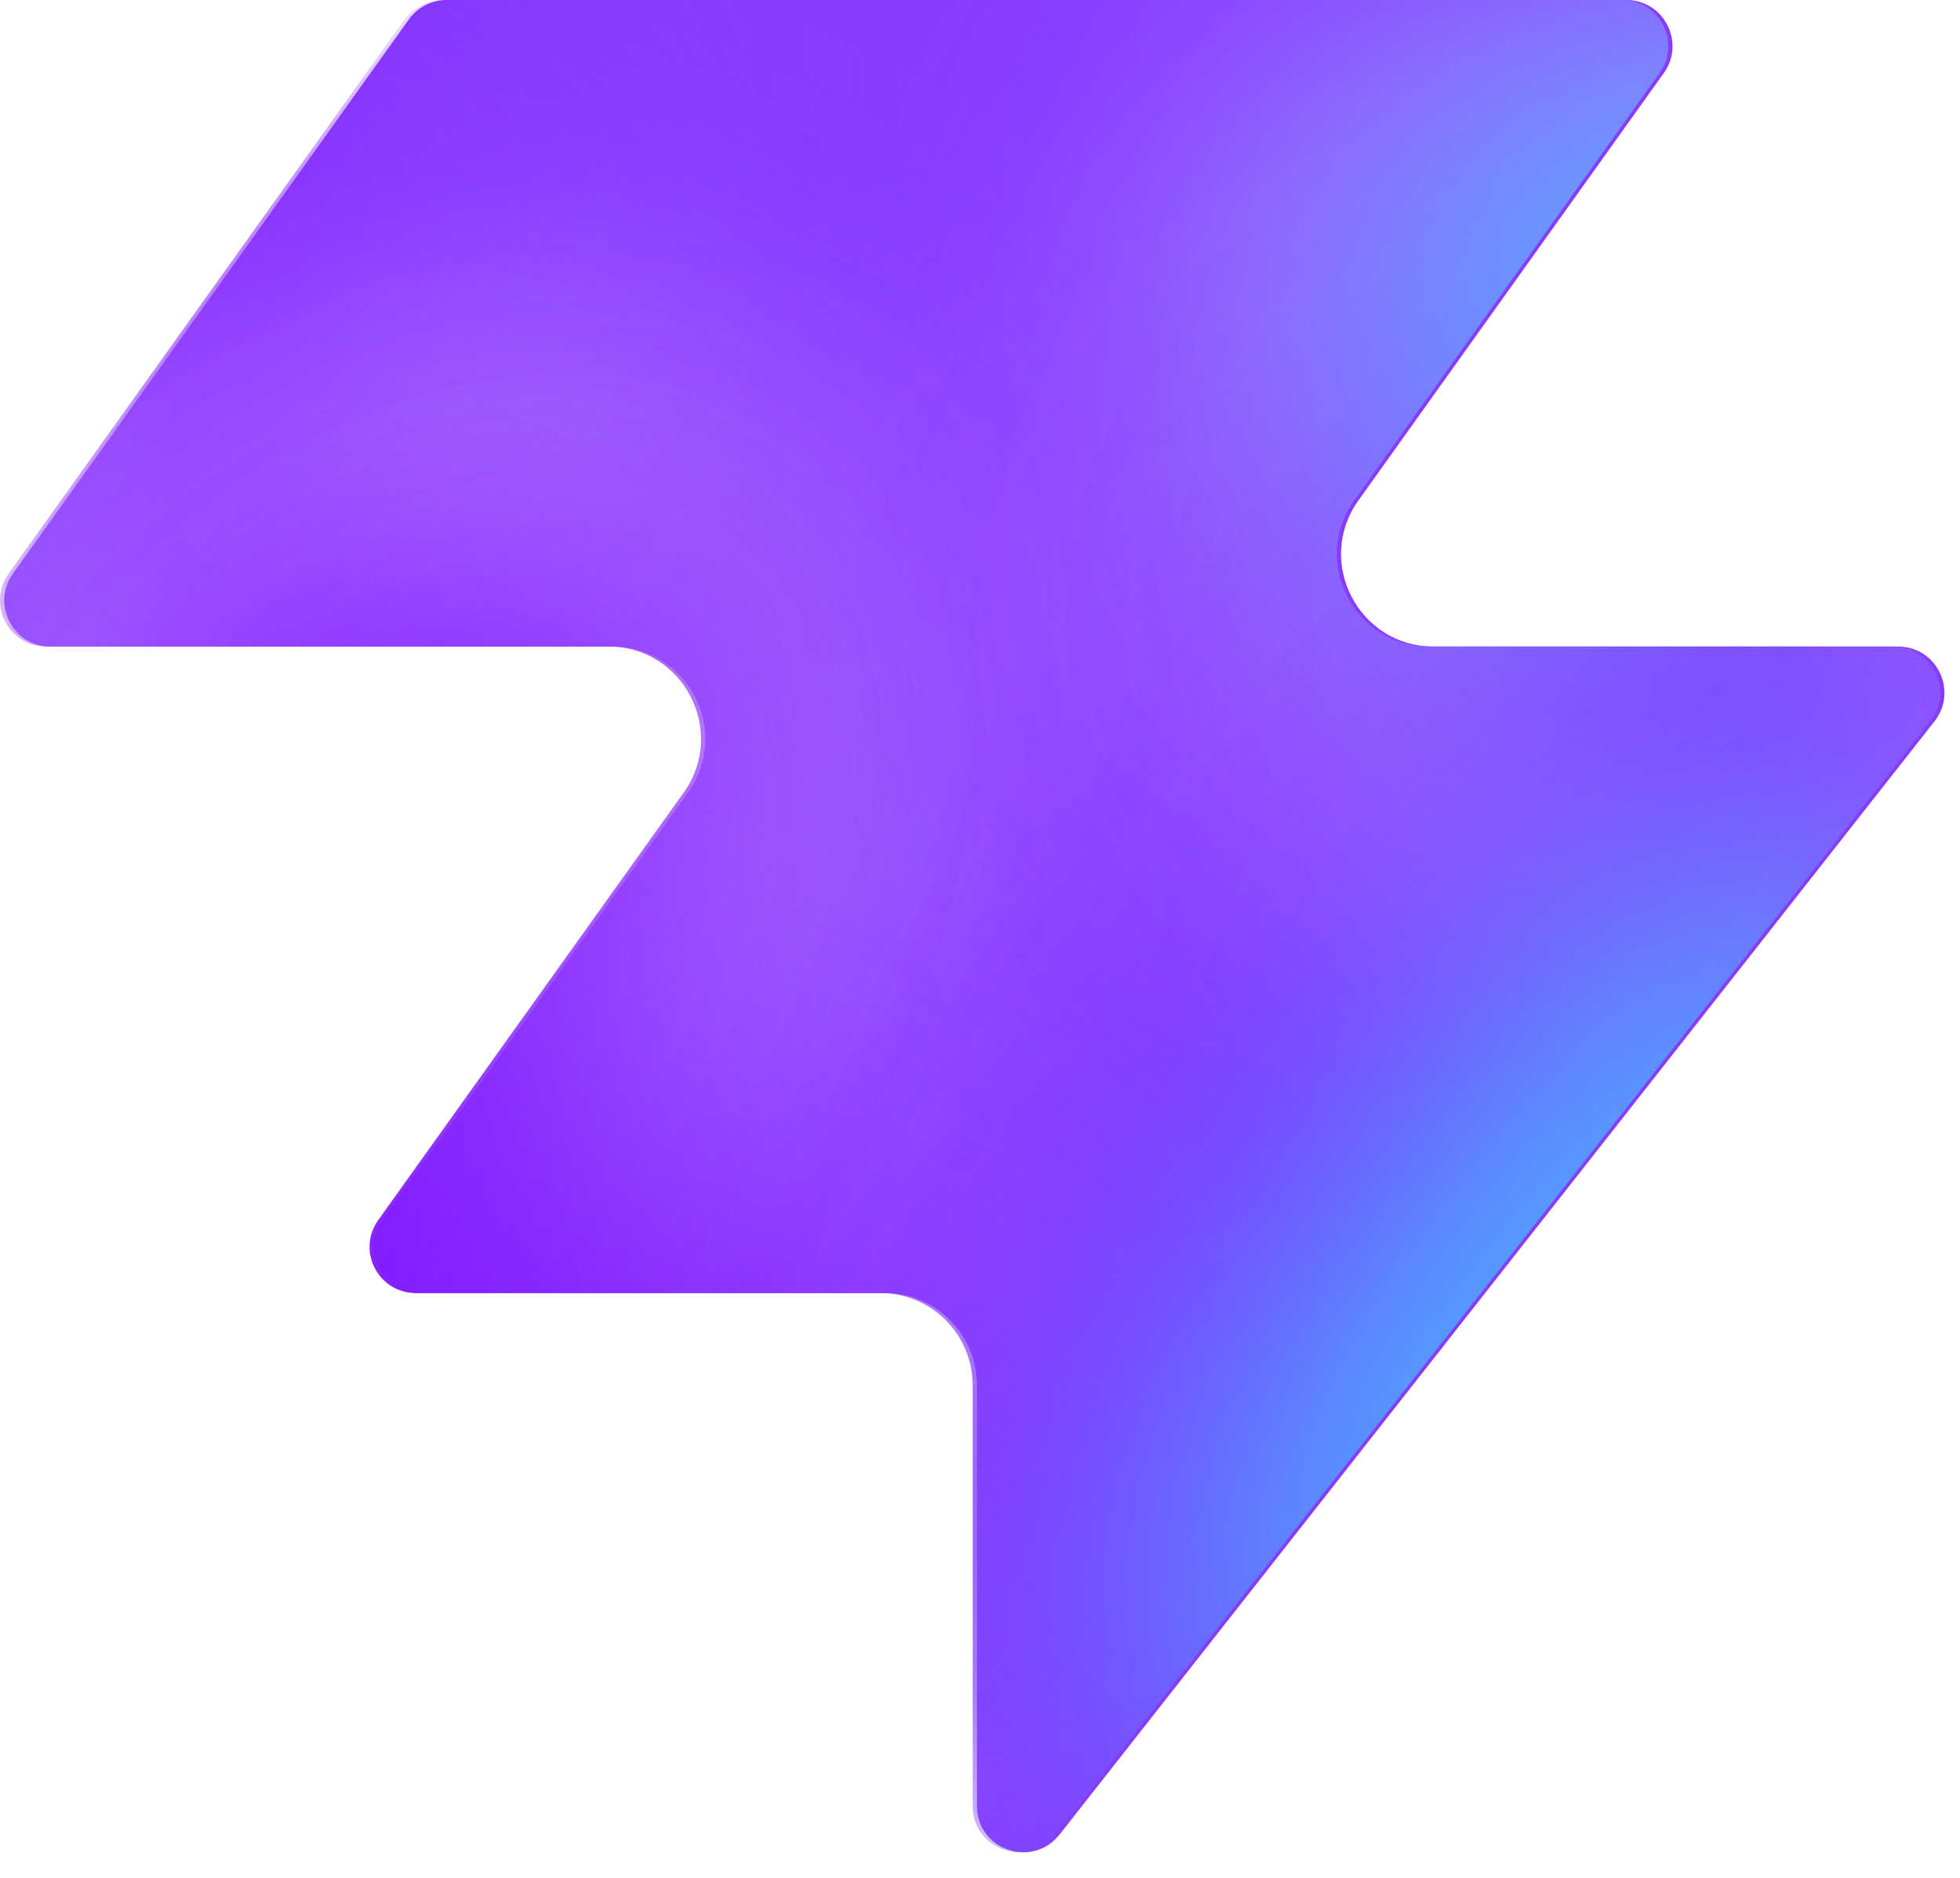
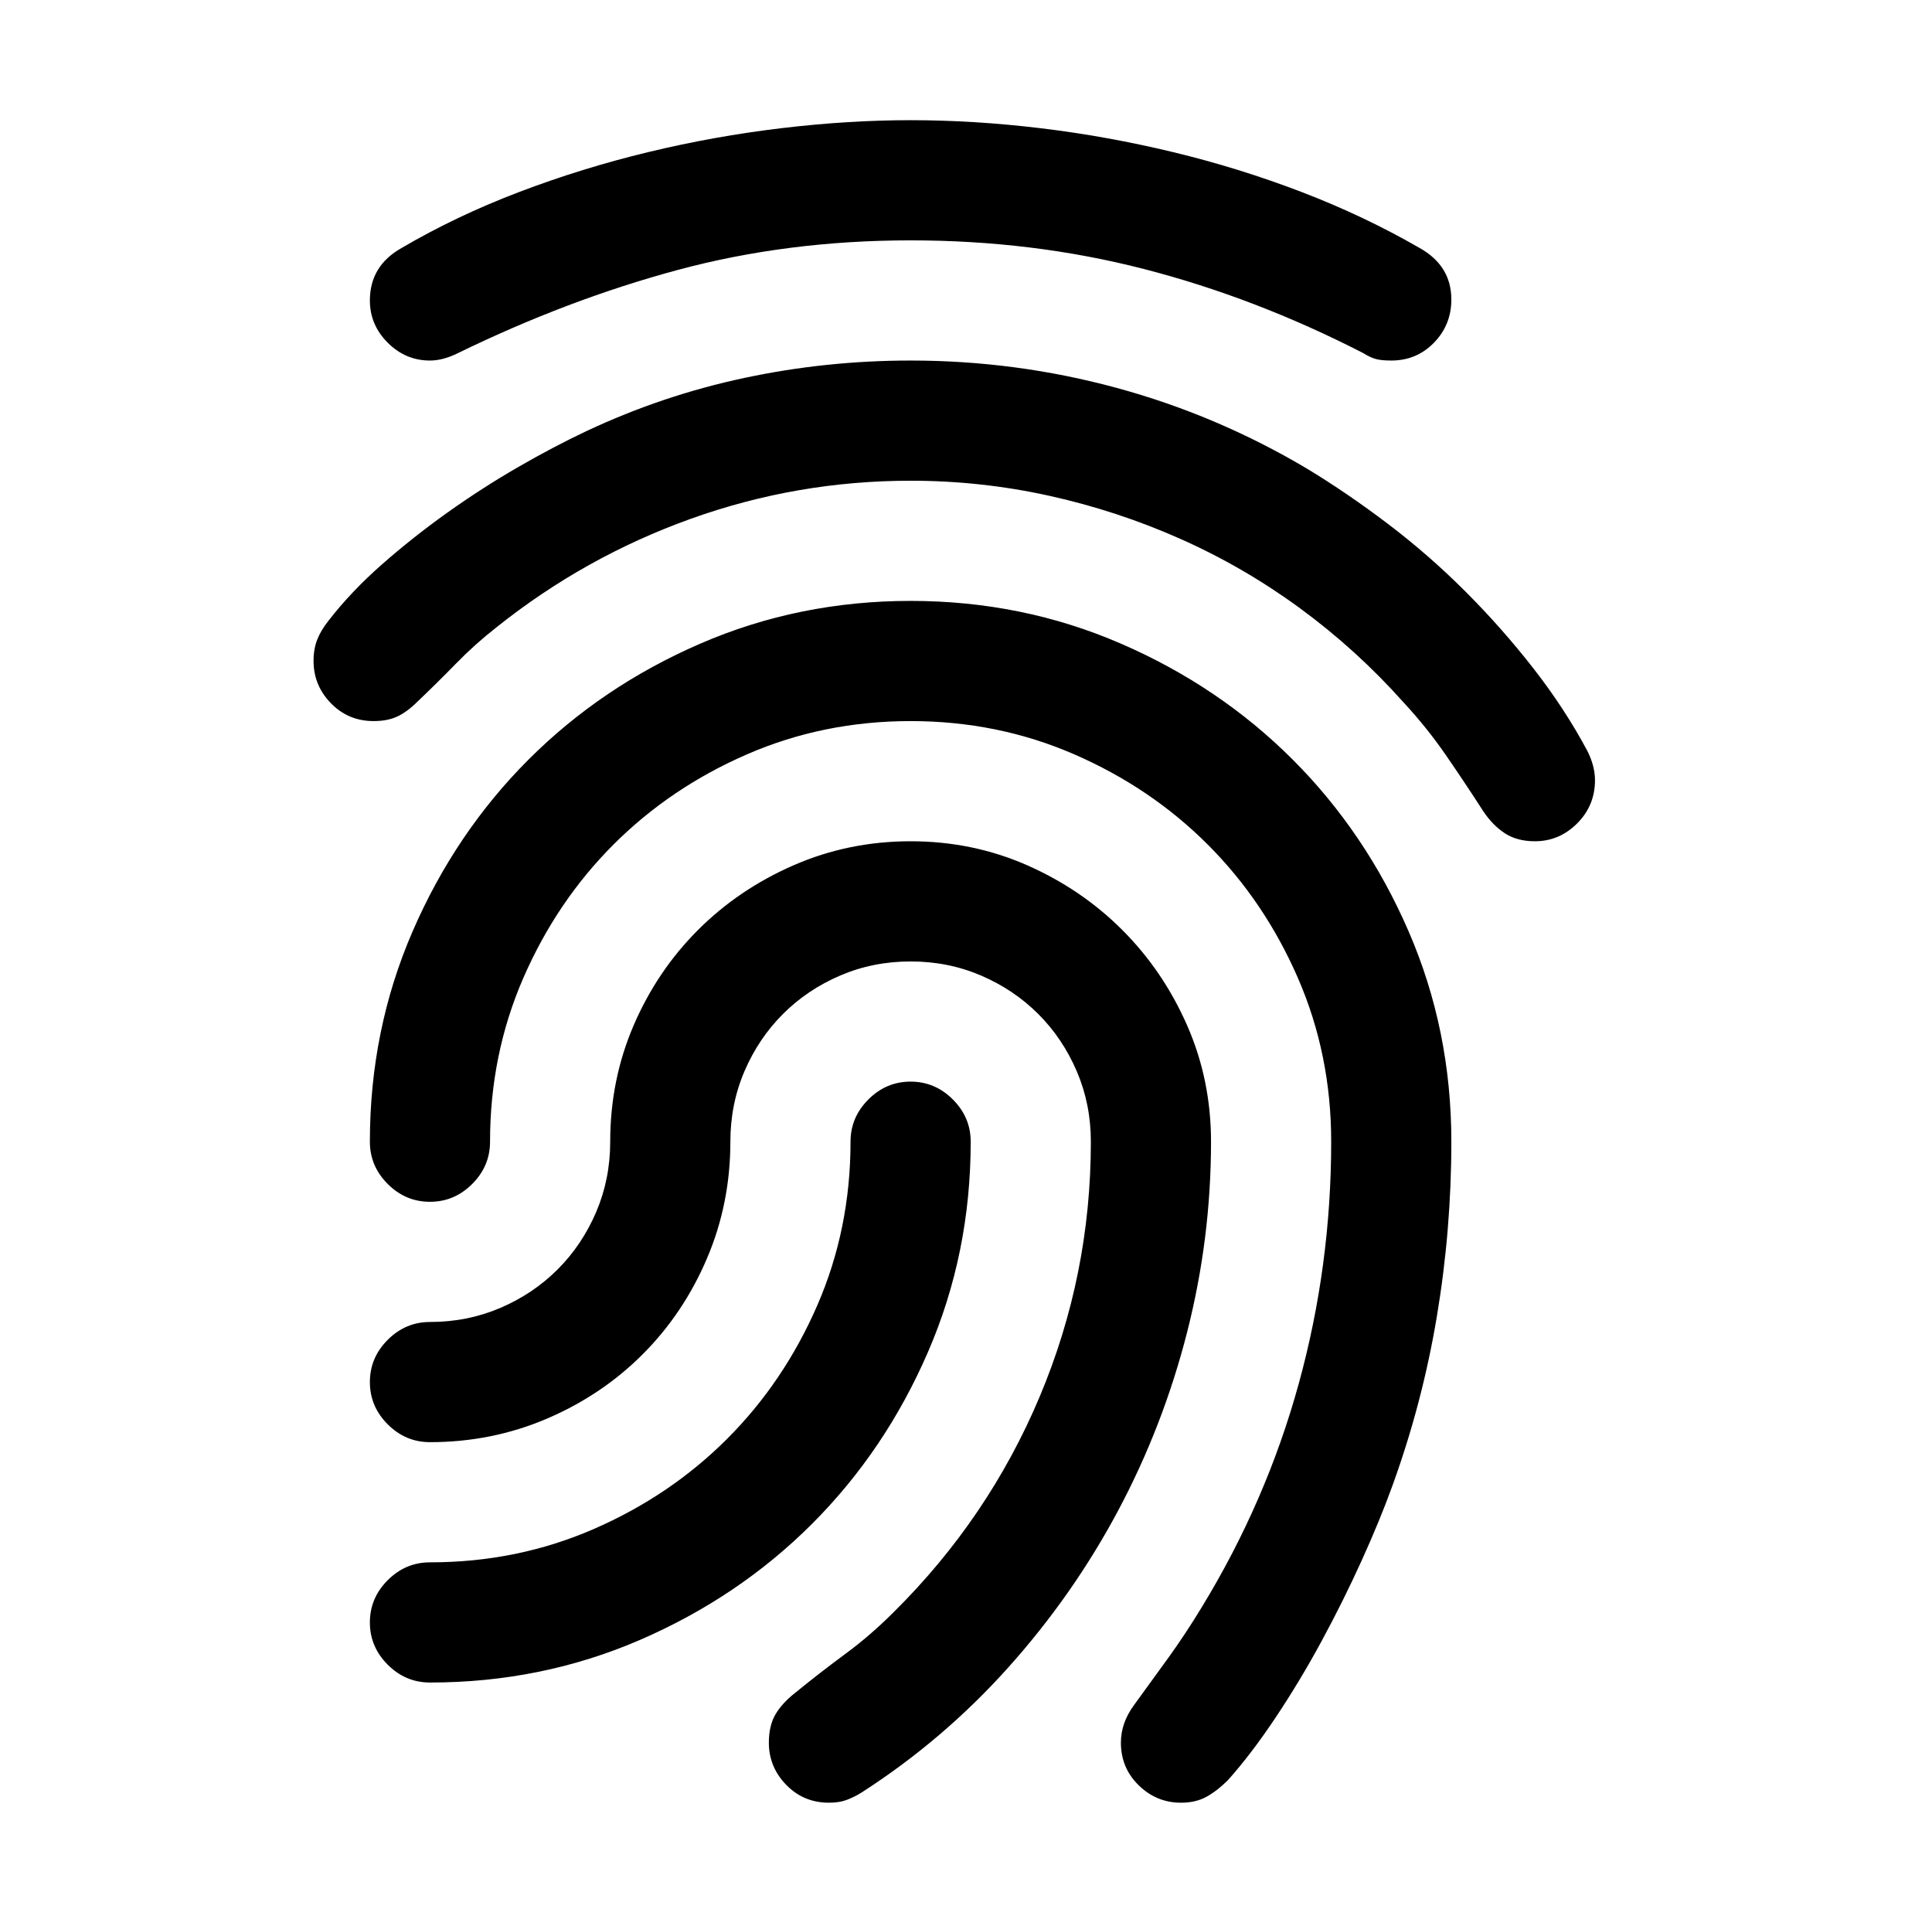
- <svg xmlns="http://www.w3.org/2000/svg" width="48" height="46" fill="none" viewBox="0 0 48 46">
-   <path fill="#863bff" d="M25.946 44.938c-.664.845-2.021.375-2.021-.698V33.937a2.26 2.26 0 0 0-2.262-2.262H10.287c-.92 0-1.456-1.04-.92-1.788l7.48-10.471c1.07-1.497 0-3.578-1.842-3.578H1.237c-.92 0-1.456-1.04-.92-1.788L10.013.474c.214-.297.556-.474.92-.474h28.894c.92 0 1.456 1.04.92 1.788l-7.48 10.471c-1.07 1.498 0 3.579 1.842 3.579h11.377c.943 0 1.473 1.088.89 1.83L25.947 44.94z" style="fill:#863bff;fill:color(display-p3 .525 .23 1);fill-opacity:1" />
-   <mask id="a" width="48" height="46" x="0" y="0" maskUnits="userSpaceOnUse" style="mask-type:alpha">
-     <path fill="#000" d="M25.842 44.938c-.664.844-2.021.375-2.021-.698V33.937a2.26 2.26 0 0 0-2.262-2.262H10.183c-.92 0-1.456-1.04-.92-1.788l7.48-10.471c1.07-1.498 0-3.579-1.842-3.579H1.133c-.92 0-1.456-1.04-.92-1.787L9.91.473c.214-.297.556-.474.92-.474h28.894c.92 0 1.456 1.04.92 1.788l-7.48 10.471c-1.07 1.498 0 3.578 1.842 3.578h11.377c.943 0 1.473 1.088.89 1.832L25.843 44.94z" style="fill:#000;fill-opacity:1" />
-   </mask>
-   <g mask="url(#a)">
-     <g filter="url(#b)">
-       <ellipse cx="5.508" cy="14.704" fill="#ede6ff" rx="5.508" ry="14.704" style="fill:#ede6ff;fill:color(display-p3 .927 .903 1);fill-opacity:1" transform="matrix(.00324 1 1 -.00324 -4.47 31.516)" />
-     </g>
-     <g filter="url(#c)">
-       <ellipse cx="10.399" cy="29.851" fill="#ede6ff" rx="10.399" ry="29.851" style="fill:#ede6ff;fill:color(display-p3 .927 .903 1);fill-opacity:1" transform="matrix(.00324 1 1 -.00324 -39.328 7.883)" />
-     </g>
-     <g filter="url(#d)">
-       <ellipse cx="5.508" cy="30.487" fill="#7e14ff" rx="5.508" ry="30.487" style="fill:#7e14ff;fill:color(display-p3 .492 .077 1);fill-opacity:1" transform="rotate(89.814 -25.913 -14.639)scale(1 -1)" />
-     </g>
-     <g filter="url(#e)">
-       <ellipse cx="5.508" cy="30.599" fill="#7e14ff" rx="5.508" ry="30.599" style="fill:#7e14ff;fill:color(display-p3 .492 .077 1);fill-opacity:1" transform="rotate(89.814 -32.644 -3.334)scale(1 -1)" />
-     </g>
-     <g filter="url(#f)">
-       <ellipse cx="5.508" cy="30.599" fill="#7e14ff" rx="5.508" ry="30.599" style="fill:#7e14ff;fill:color(display-p3 .492 .077 1);fill-opacity:1" transform="matrix(.00324 1 1 -.00324 -34.34 30.47)" />
-     </g>
-     <g filter="url(#g)">
-       <ellipse cx="14.072" cy="22.078" fill="#ede6ff" rx="14.072" ry="22.078" style="fill:#ede6ff;fill:color(display-p3 .927 .903 1);fill-opacity:1" transform="rotate(93.35 24.506 48.493)scale(-1 1)" />
-     </g>
-     <g filter="url(#h)">
-       <ellipse cx="3.47" cy="21.501" fill="#7e14ff" rx="3.47" ry="21.501" style="fill:#7e14ff;fill:color(display-p3 .492 .077 1);fill-opacity:1" transform="rotate(89.009 28.708 47.59)scale(-1 1)" />
-     </g>
-     <g filter="url(#i)">
-       <ellipse cx="3.47" cy="21.501" fill="#7e14ff" rx="3.47" ry="21.501" style="fill:#7e14ff;fill:color(display-p3 .492 .077 1);fill-opacity:1" transform="rotate(89.009 28.708 47.59)scale(-1 1)" />
-     </g>
-     <g filter="url(#j)">
-       <ellipse cx=".387" cy="8.972" fill="#7e14ff" rx="4.407" ry="29.108" style="fill:#7e14ff;fill:color(display-p3 .492 .077 1);fill-opacity:1" transform="rotate(39.51 .387 8.972)" />
-     </g>
-     <g filter="url(#k)">
-       <ellipse cx="47.523" cy="-6.092" fill="#7e14ff" rx="4.407" ry="29.108" style="fill:#7e14ff;fill:color(display-p3 .492 .077 1);fill-opacity:1" transform="rotate(37.892 47.523 -6.092)" />
-     </g>
-     <g filter="url(#l)">
-       <ellipse cx="41.412" cy="6.333" fill="#47bfff" rx="5.971" ry="9.665" style="fill:#47bfff;fill:color(display-p3 .28 .748 1);fill-opacity:1" transform="rotate(37.892 41.412 6.333)" />
-     </g>
-     <g filter="url(#m)">
-       <ellipse cx="-1.879" cy="38.332" fill="#7e14ff" rx="4.407" ry="29.108" style="fill:#7e14ff;fill:color(display-p3 .492 .077 1);fill-opacity:1" transform="rotate(37.892 -1.88 38.332)" />
-     </g>
-     <g filter="url(#n)">
-       <ellipse cx="-1.879" cy="38.332" fill="#7e14ff" rx="4.407" ry="29.108" style="fill:#7e14ff;fill:color(display-p3 .492 .077 1);fill-opacity:1" transform="rotate(37.892 -1.88 38.332)" />
-     </g>
-     <g filter="url(#o)">
-       <ellipse cx="35.651" cy="29.907" fill="#7e14ff" rx="4.407" ry="29.108" style="fill:#7e14ff;fill:color(display-p3 .492 .077 1);fill-opacity:1" transform="rotate(37.892 35.651 29.907)" />
-     </g>
-     <g filter="url(#p)">
-       <ellipse cx="38.418" cy="32.4" fill="#47bfff" rx="5.971" ry="15.297" style="fill:#47bfff;fill:color(display-p3 .28 .748 1);fill-opacity:1" transform="rotate(37.892 38.418 32.4)" />
-     </g>
-   </g>
-   <defs>
-     <filter id="b" width="60.045" height="41.654" x="-19.77" y="16.149" color-interpolation-filters="sRGB" filterUnits="userSpaceOnUse">
-       <feFlood flood-opacity="0" result="BackgroundImageFix" />
-       <feBlend in="SourceGraphic" in2="BackgroundImageFix" result="shape" />
-       <feGaussianBlur result="effect1_foregroundBlur_2002_17158" stdDeviation="7.659" />
-     </filter>
-     <filter id="c" width="90.34" height="51.437" x="-54.613" y="-7.533" color-interpolation-filters="sRGB" filterUnits="userSpaceOnUse">
-       <feFlood flood-opacity="0" result="BackgroundImageFix" />
-       <feBlend in="SourceGraphic" in2="BackgroundImageFix" result="shape" />
-       <feGaussianBlur result="effect1_foregroundBlur_2002_17158" stdDeviation="7.659" />
-     </filter>
-     <filter id="d" width="79.355" height="29.4" x="-49.64" y="2.03" color-interpolation-filters="sRGB" filterUnits="userSpaceOnUse">
-       <feFlood flood-opacity="0" result="BackgroundImageFix" />
-       <feBlend in="SourceGraphic" in2="BackgroundImageFix" result="shape" />
-       <feGaussianBlur result="effect1_foregroundBlur_2002_17158" stdDeviation="4.596" />
-     </filter>
-     <filter id="e" width="79.579" height="29.4" x="-45.045" y="20.029" color-interpolation-filters="sRGB" filterUnits="userSpaceOnUse">
-       <feFlood flood-opacity="0" result="BackgroundImageFix" />
-       <feBlend in="SourceGraphic" in2="BackgroundImageFix" result="shape" />
-       <feGaussianBlur result="effect1_foregroundBlur_2002_17158" stdDeviation="4.596" />
-     </filter>
-     <filter id="f" width="79.579" height="29.4" x="-43.513" y="21.178" color-interpolation-filters="sRGB" filterUnits="userSpaceOnUse">
-       <feFlood flood-opacity="0" result="BackgroundImageFix" />
-       <feBlend in="SourceGraphic" in2="BackgroundImageFix" result="shape" />
-       <feGaussianBlur result="effect1_foregroundBlur_2002_17158" stdDeviation="4.596" />
-     </filter>
-     <filter id="g" width="74.749" height="58.852" x="15.756" y="-17.901" color-interpolation-filters="sRGB" filterUnits="userSpaceOnUse">
-       <feFlood flood-opacity="0" result="BackgroundImageFix" />
-       <feBlend in="SourceGraphic" in2="BackgroundImageFix" result="shape" />
-       <feGaussianBlur result="effect1_foregroundBlur_2002_17158" stdDeviation="7.659" />
-     </filter>
-     <filter id="h" width="61.377" height="25.362" x="23.548" y="2.284" color-interpolation-filters="sRGB" filterUnits="userSpaceOnUse">
-       <feFlood flood-opacity="0" result="BackgroundImageFix" />
-       <feBlend in="SourceGraphic" in2="BackgroundImageFix" result="shape" />
-       <feGaussianBlur result="effect1_foregroundBlur_2002_17158" stdDeviation="4.596" />
-     </filter>
-     <filter id="i" width="61.377" height="25.362" x="23.548" y="2.284" color-interpolation-filters="sRGB" filterUnits="userSpaceOnUse">
-       <feFlood flood-opacity="0" result="BackgroundImageFix" />
-       <feBlend in="SourceGraphic" in2="BackgroundImageFix" result="shape" />
-       <feGaussianBlur result="effect1_foregroundBlur_2002_17158" stdDeviation="4.596" />
-     </filter>
-     <filter id="j" width="56.045" height="63.649" x="-27.636" y="-22.853" color-interpolation-filters="sRGB" filterUnits="userSpaceOnUse">
-       <feFlood flood-opacity="0" result="BackgroundImageFix" />
-       <feBlend in="SourceGraphic" in2="BackgroundImageFix" result="shape" />
-       <feGaussianBlur result="effect1_foregroundBlur_2002_17158" stdDeviation="4.596" />
-     </filter>
-     <filter id="k" width="54.814" height="64.646" x="20.116" y="-38.415" color-interpolation-filters="sRGB" filterUnits="userSpaceOnUse">
-       <feFlood flood-opacity="0" result="BackgroundImageFix" />
-       <feBlend in="SourceGraphic" in2="BackgroundImageFix" result="shape" />
-       <feGaussianBlur result="effect1_foregroundBlur_2002_17158" stdDeviation="4.596" />
-     </filter>
-     <filter id="l" width="33.541" height="35.313" x="24.641" y="-11.323" color-interpolation-filters="sRGB" filterUnits="userSpaceOnUse">
-       <feFlood flood-opacity="0" result="BackgroundImageFix" />
-       <feBlend in="SourceGraphic" in2="BackgroundImageFix" result="shape" />
-       <feGaussianBlur result="effect1_foregroundBlur_2002_17158" stdDeviation="4.596" />
-     </filter>
-     <filter id="m" width="54.814" height="64.646" x="-29.286" y="6.009" color-interpolation-filters="sRGB" filterUnits="userSpaceOnUse">
-       <feFlood flood-opacity="0" result="BackgroundImageFix" />
-       <feBlend in="SourceGraphic" in2="BackgroundImageFix" result="shape" />
-       <feGaussianBlur result="effect1_foregroundBlur_2002_17158" stdDeviation="4.596" />
-     </filter>
-     <filter id="n" width="54.814" height="64.646" x="-29.286" y="6.009" color-interpolation-filters="sRGB" filterUnits="userSpaceOnUse">
-       <feFlood flood-opacity="0" result="BackgroundImageFix" />
-       <feBlend in="SourceGraphic" in2="BackgroundImageFix" result="shape" />
-       <feGaussianBlur result="effect1_foregroundBlur_2002_17158" stdDeviation="4.596" />
-     </filter>
-     <filter id="o" width="54.814" height="64.646" x="8.244" y="-2.416" color-interpolation-filters="sRGB" filterUnits="userSpaceOnUse">
-       <feFlood flood-opacity="0" result="BackgroundImageFix" />
-       <feBlend in="SourceGraphic" in2="BackgroundImageFix" result="shape" />
-       <feGaussianBlur result="effect1_foregroundBlur_2002_17158" stdDeviation="4.596" />
-     </filter>
-     <filter id="p" width="39.409" height="43.623" x="18.713" y="10.588" color-interpolation-filters="sRGB" filterUnits="userSpaceOnUse">
-       <feFlood flood-opacity="0" result="BackgroundImageFix" />
-       <feBlend in="SourceGraphic" in2="BackgroundImageFix" result="shape" />
-       <feGaussianBlur result="effect1_foregroundBlur_2002_17158" stdDeviation="4.596" />
-     </filter>
-   </defs>
+ <svg xmlns="http://www.w3.org/2000/svg" version="1.1" viewBox="-10 0 2058 2048">
+   <path fill="currentColor" d="M1024 1216q0 119 -45.5 224t-123.5 183t-183 123.5t-224 45.5q-26 0 -45 -19t-19 -45t19 -45t45 -19q93 0 174.5 -35.5t142 -96t96 -142t35.5 -174.5q0 -26 19 -45t45 -19t45 19t19 45zM960 256q-131 0 -248 31.5t-234 88.5q-16 8 -30 8q-26 0 -45 -19t-19 -45 q0 -37 34 -56q58 -34 125 -59.5t137.5 -42.5t142 -25.5t137.5 -8.5q67 0 138 8.5t141.5 25.5t137 42.5t125.5 59.5q34 19 34 55q0 27 -18.5 46t-45.5 19q-10 0 -16 -1.5t-14 -6.5q-115 -59 -233.5 -89.5t-248.5 -30.5zM960 384q112 0 219 29t203 86q43 26 86.5 59t82.5 72 t72.5 82t57.5 88q8 16 8 31q0 27 -19 46t-45 19q-19 0 -32 -8.5t-23 -23.5q-20 -31 -40 -60t-45 -56q-50 -56 -110 -100t-127.5 -74t-140 -46t-147.5 -16q-121 0 -234 40.5t-207 115.5q-23 18 -43 38.5t-41 40.5q-11 11 -21.5 16t-25.5 5q-27 0 -45.5 -19t-18.5 -45 q0 -13 4 -23t12 -20q24 -31 57 -60t69.5 -55t74.5 -48t74 -39q81 -38 168 -56.5t177 -18.5zM960 640q119 0 224 45.5t183 123.5t123.5 183t45.5 224q0 94 -15.5 186.5t-47.5 180.5q-13 36 -32.5 79t-42.5 85.5t-49 81.5t-51 67q-11 11 -22.5 17.5t-27.5 6.5q-26 0 -45 -18.5 t-19 -45.5q0 -21 14 -40q19 -26 37 -51t35 -53q69 -113 103.5 -238.5t34.5 -257.5q0 -93 -35.5 -174.5t-96 -142t-142 -96t-174.5 -35.5t-174.5 35.5t-142 96t-96 142t-35.5 174.5q0 26 -19 45t-45 19t-45 -19t-19 -45q0 -119 45.5 -224t123.5 -183t183 -123.5t224 -45.5z M960 896q66 0 124 25.5t101.5 69t69 101.5t25.5 124q0 103 -25.5 203t-73.5 190t-117 167t-156 133q-8 5 -16 8t-19 3q-27 0 -45.5 -19t-18.5 -45q0 -18 7 -30t21 -23q27 -22 53.5 -41.5t51.5 -44.5q101 -100 155.5 -229.5t54.5 -271.5q0 -40 -15 -75t-41 -61t-61 -41 t-75 -15t-75 15t-61 41t-41 61t-15 75q0 66 -25 124.5t-68.5 102t-102 68.5t-124.5 25q-26 0 -45 -19t-19 -45t19 -45t45 -19q40 0 75 -15t61 -41t41 -61t15 -75q0 -66 25 -124t68.5 -101.5t102 -69t124.5 -25.5z" />
</svg>
